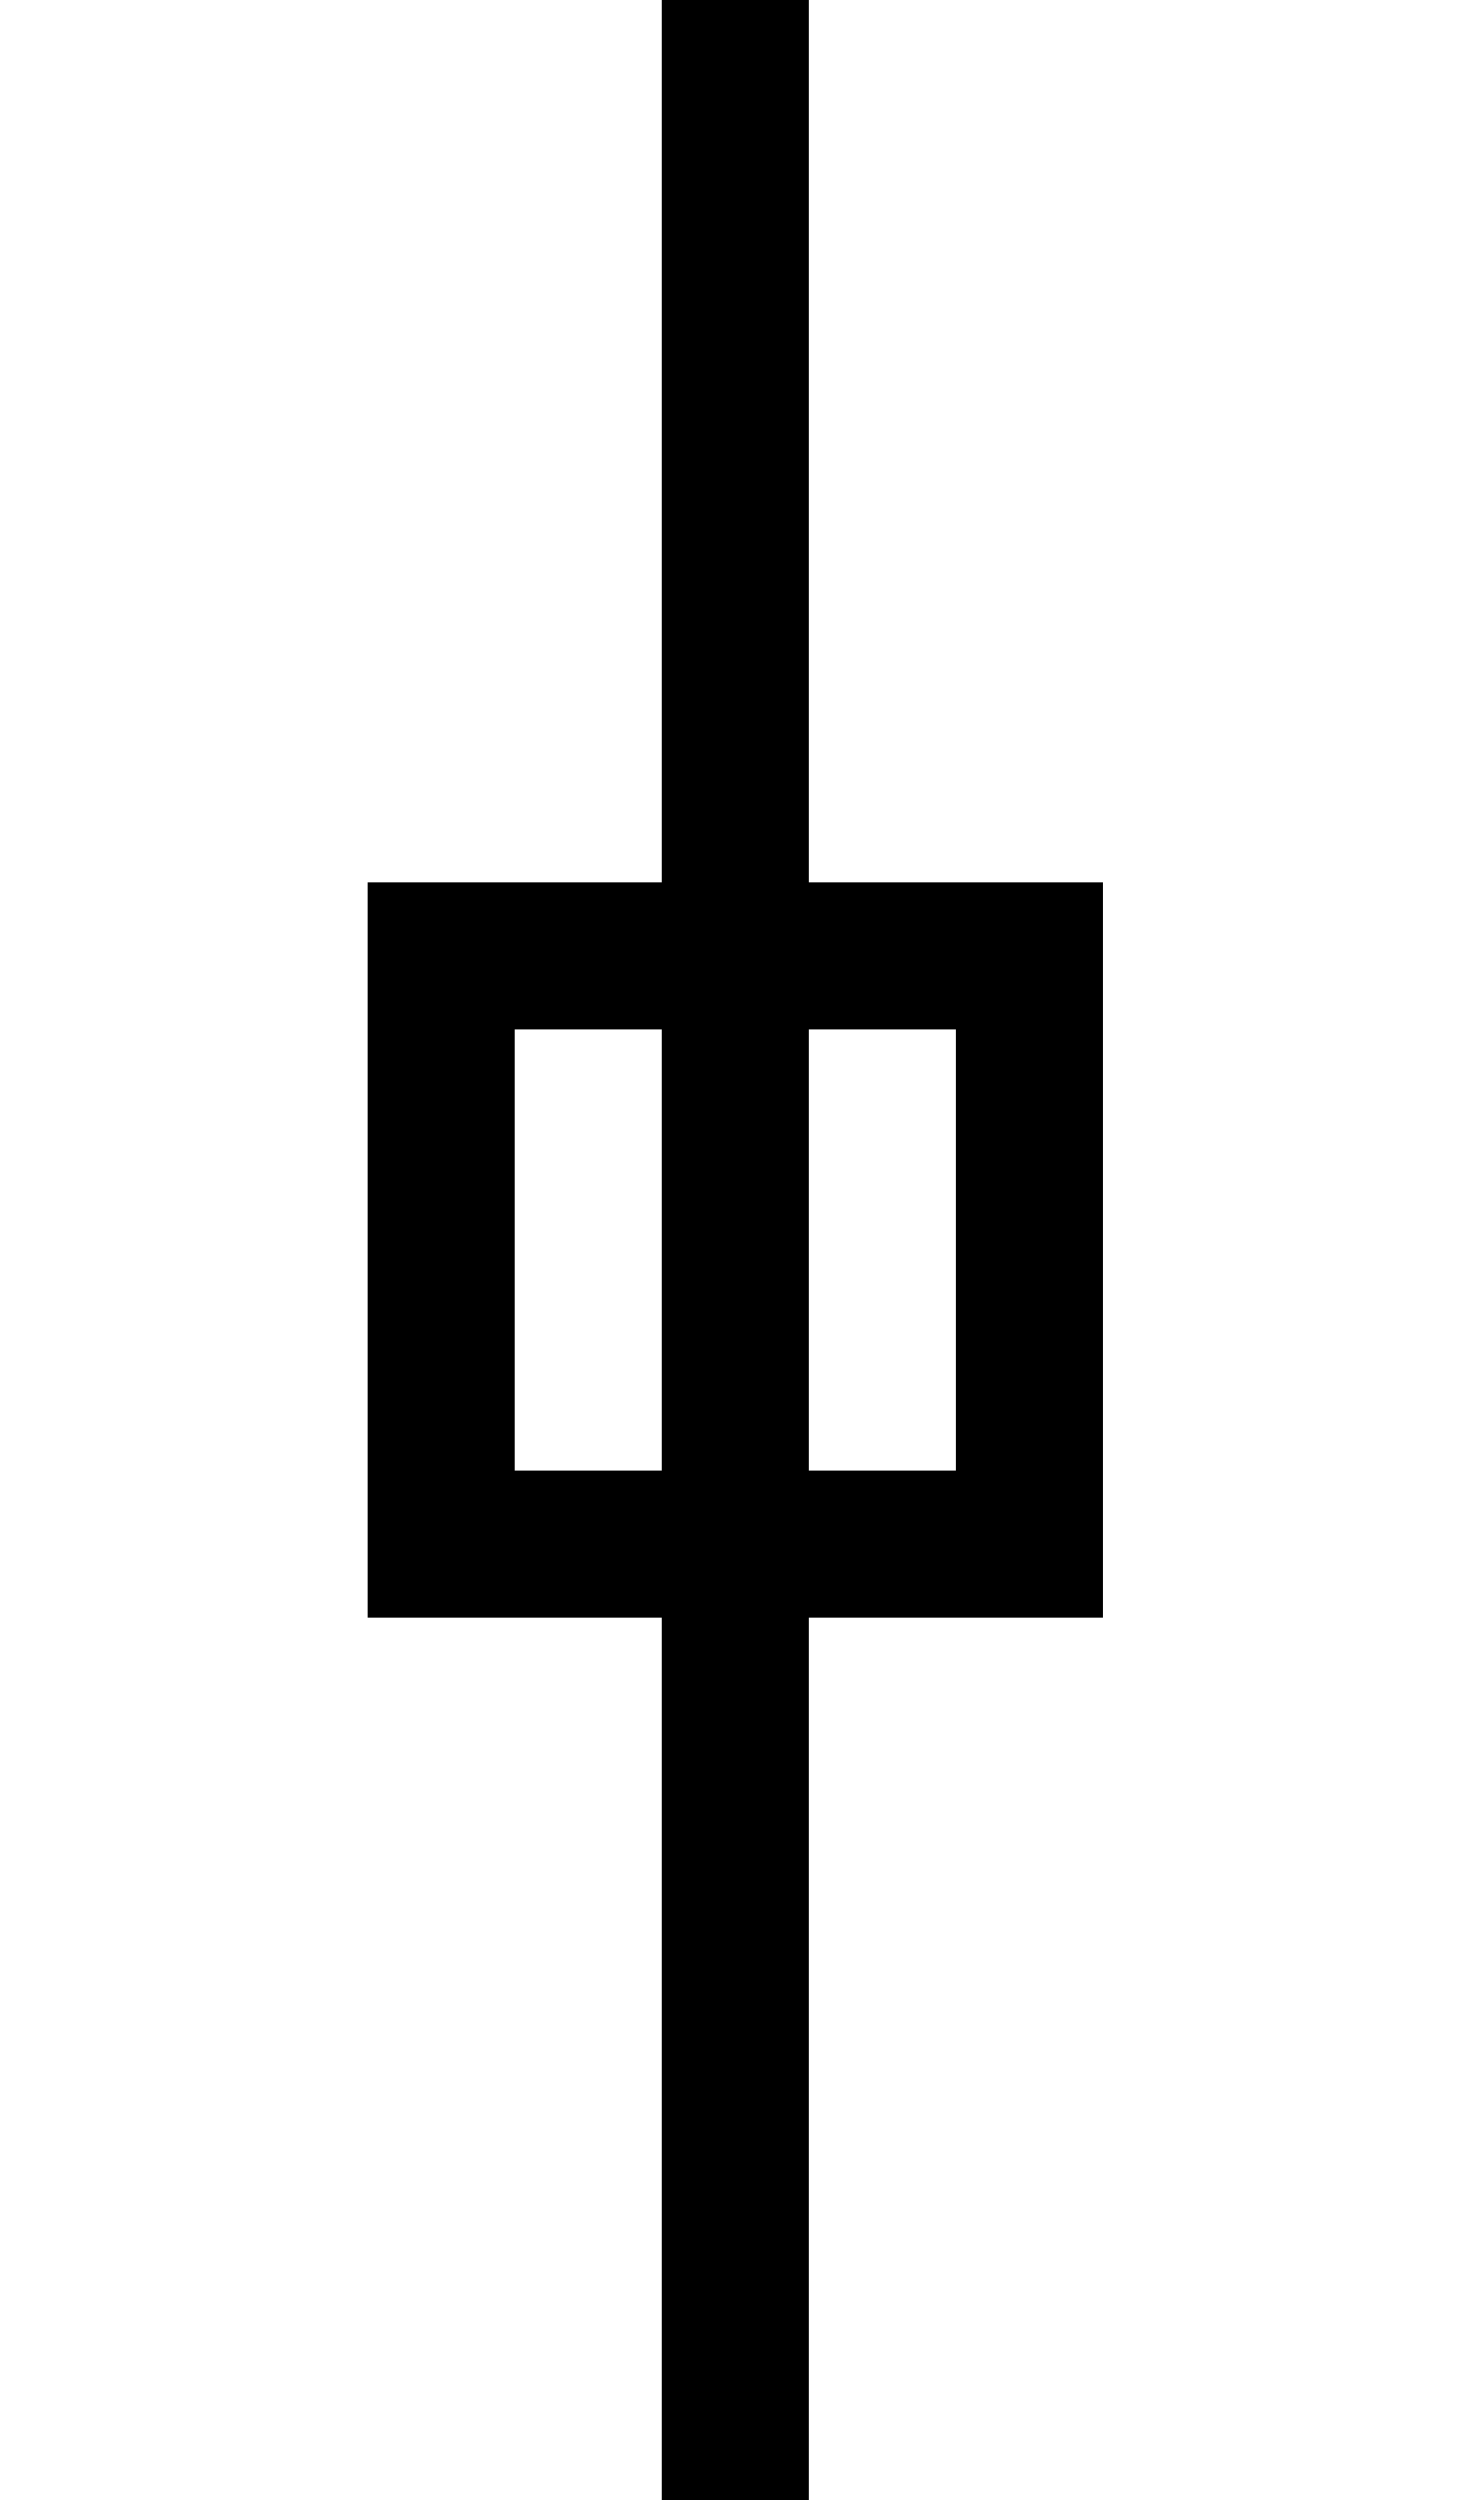
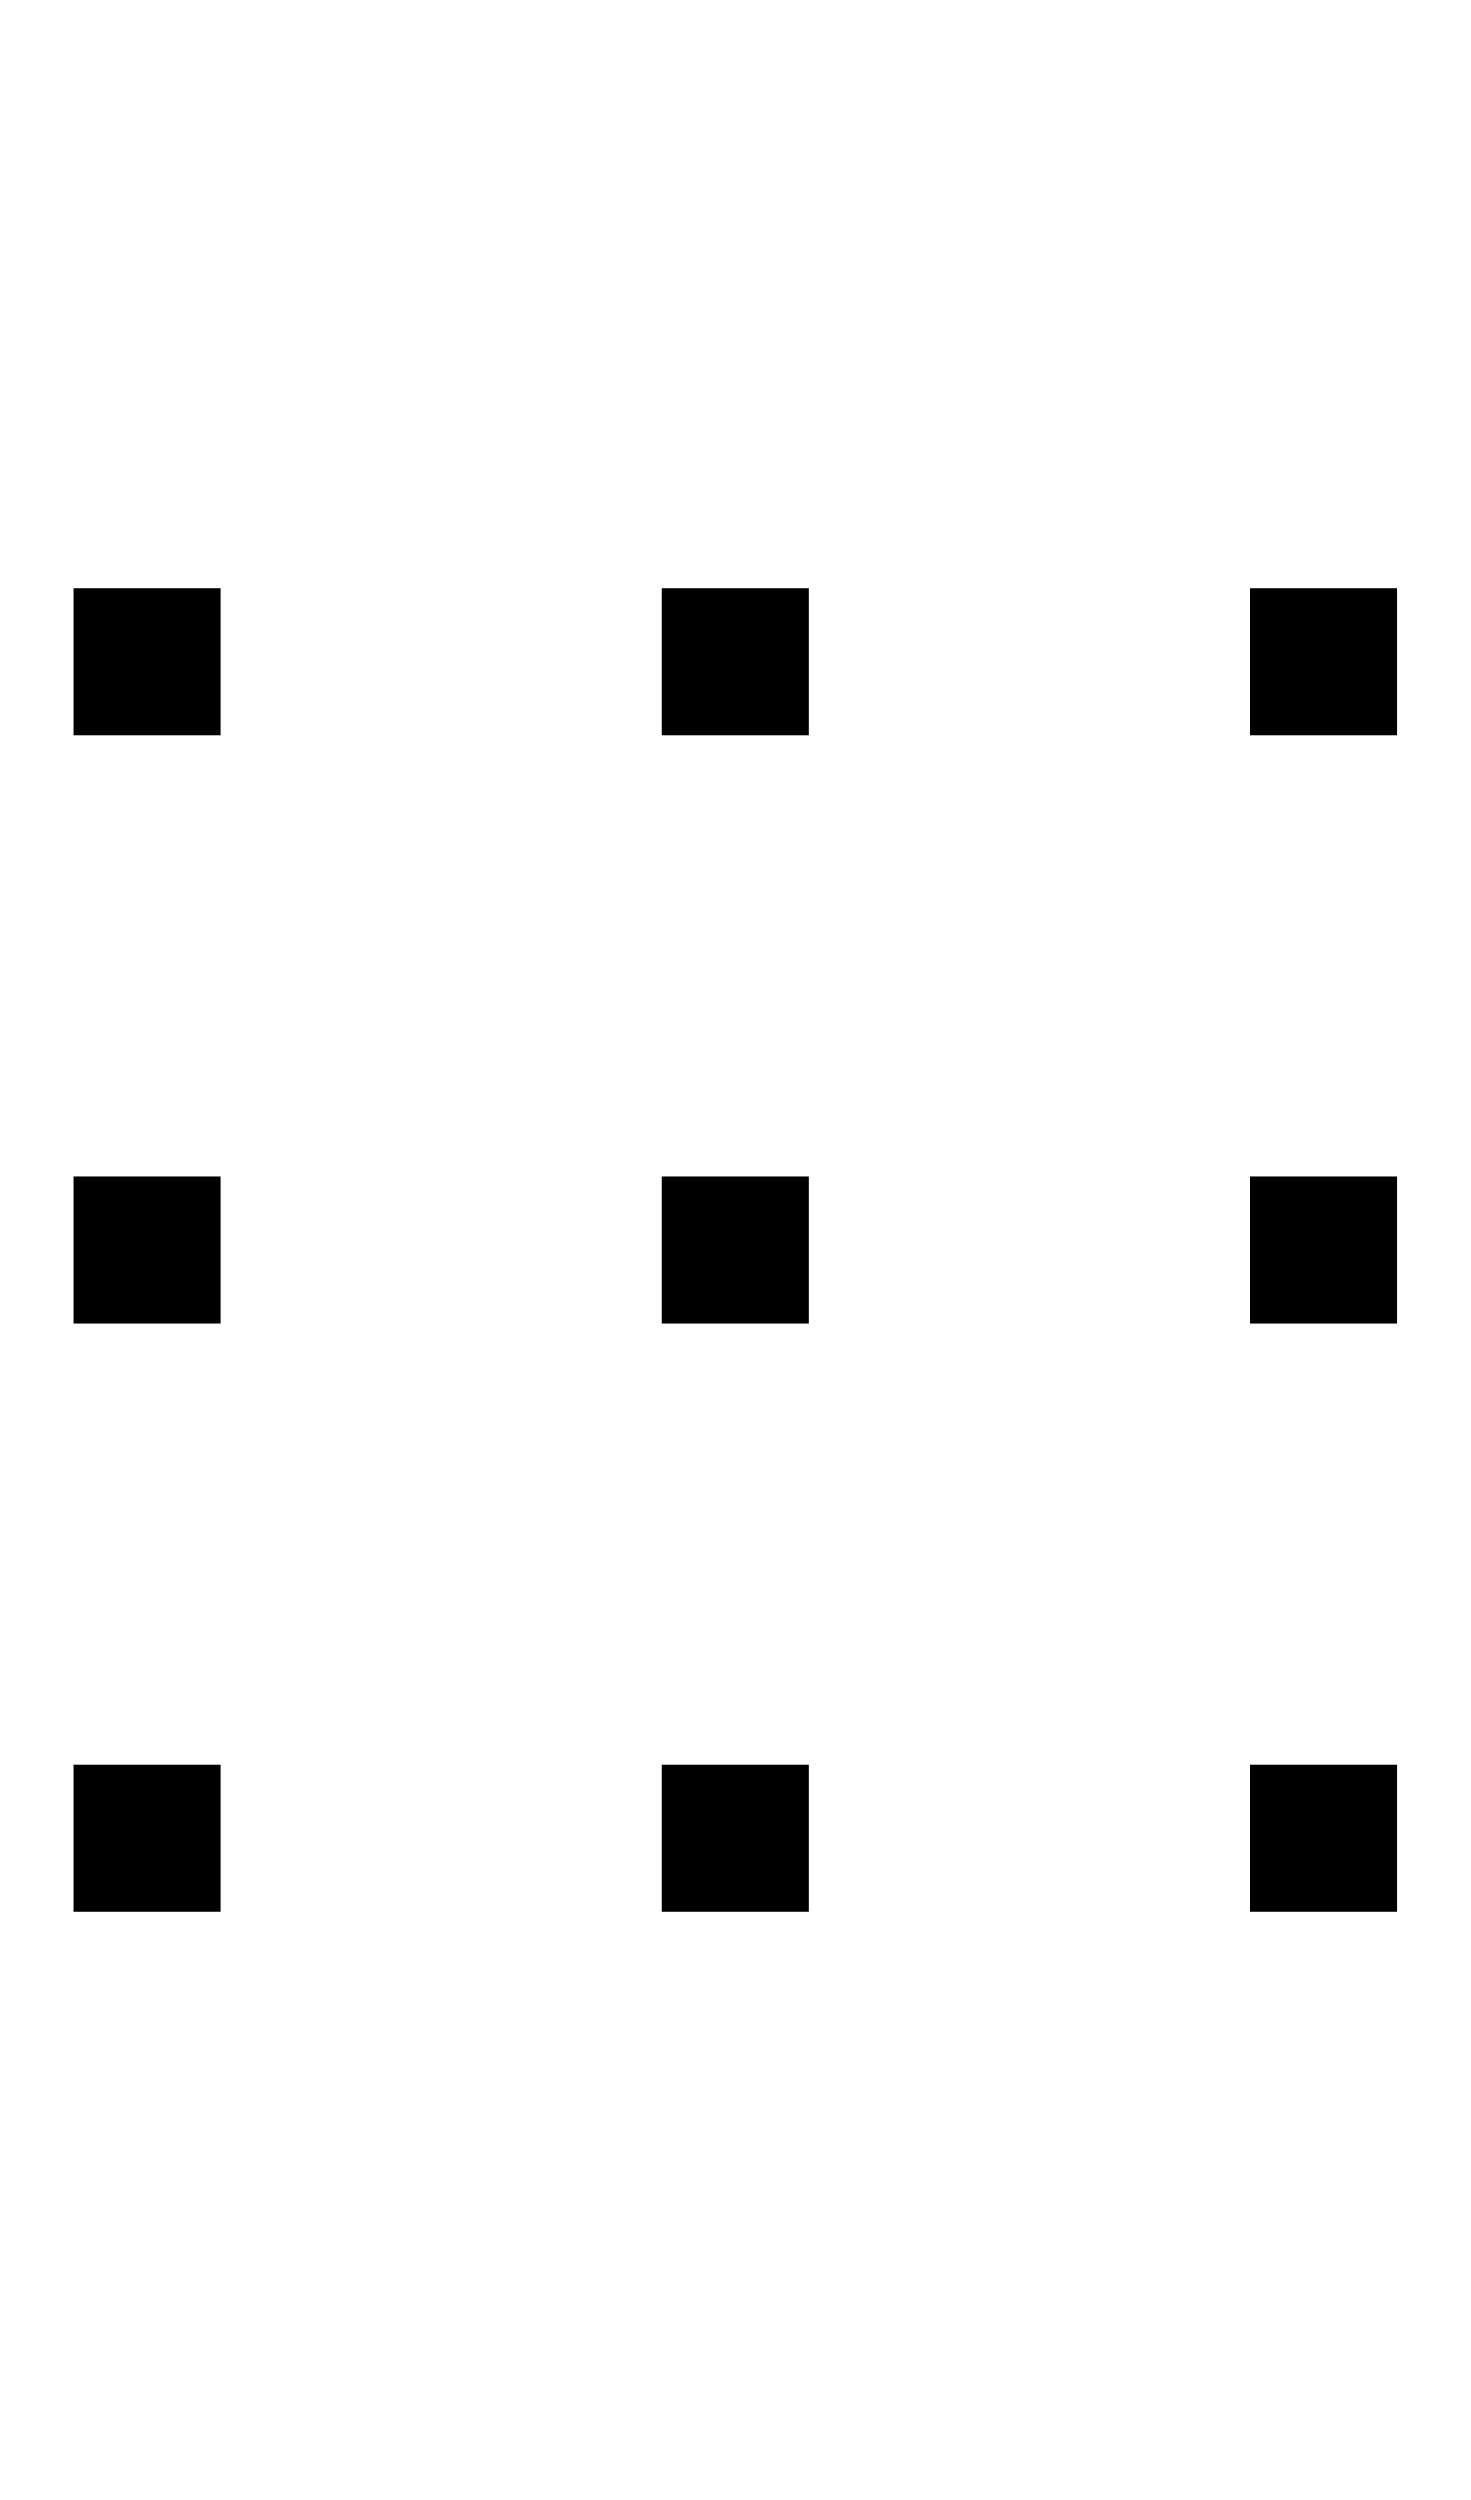
<svg xmlns="http://www.w3.org/2000/svg" width="500" height="850">
-   <path d="M225 0h50v850h-50z" />
-   <path d="M 125 300 L 125 350 L 125 550 L 175 550 L 375 550 L 375 500 L 375 350 L 375 300 L 325 300 L 175 300 L 125 300 z M 175 350 L 325 350 L 325 500 L 175 500 L 175 350 z " />
+   <path d="M 25 200 L 25 250 L 75 250 L 75 200 L 25 200 z M 225 200 L 225 250 L 275 250 L 275 200 L 225 200 z M 425 200 L 425 250 L 475 250 L 475 200 L 425 200 z M 25 400 L 25 450 L 75 450 L 75 400 L 25 400 z M 225 400 L 225 450 L 275 450 L 275 400 L 225 400 z M 425 400 L 425 450 L 475 450 L 475 400 L 425 400 z M 25 600 L 25 650 L 75 650 L 75 600 L 25 600 z M 225 600 L 225 650 L 275 650 L 275 600 L 225 600 z M 425 600 L 425 650 L 475 650 L 475 600 L 425 600 z " />
</svg>
